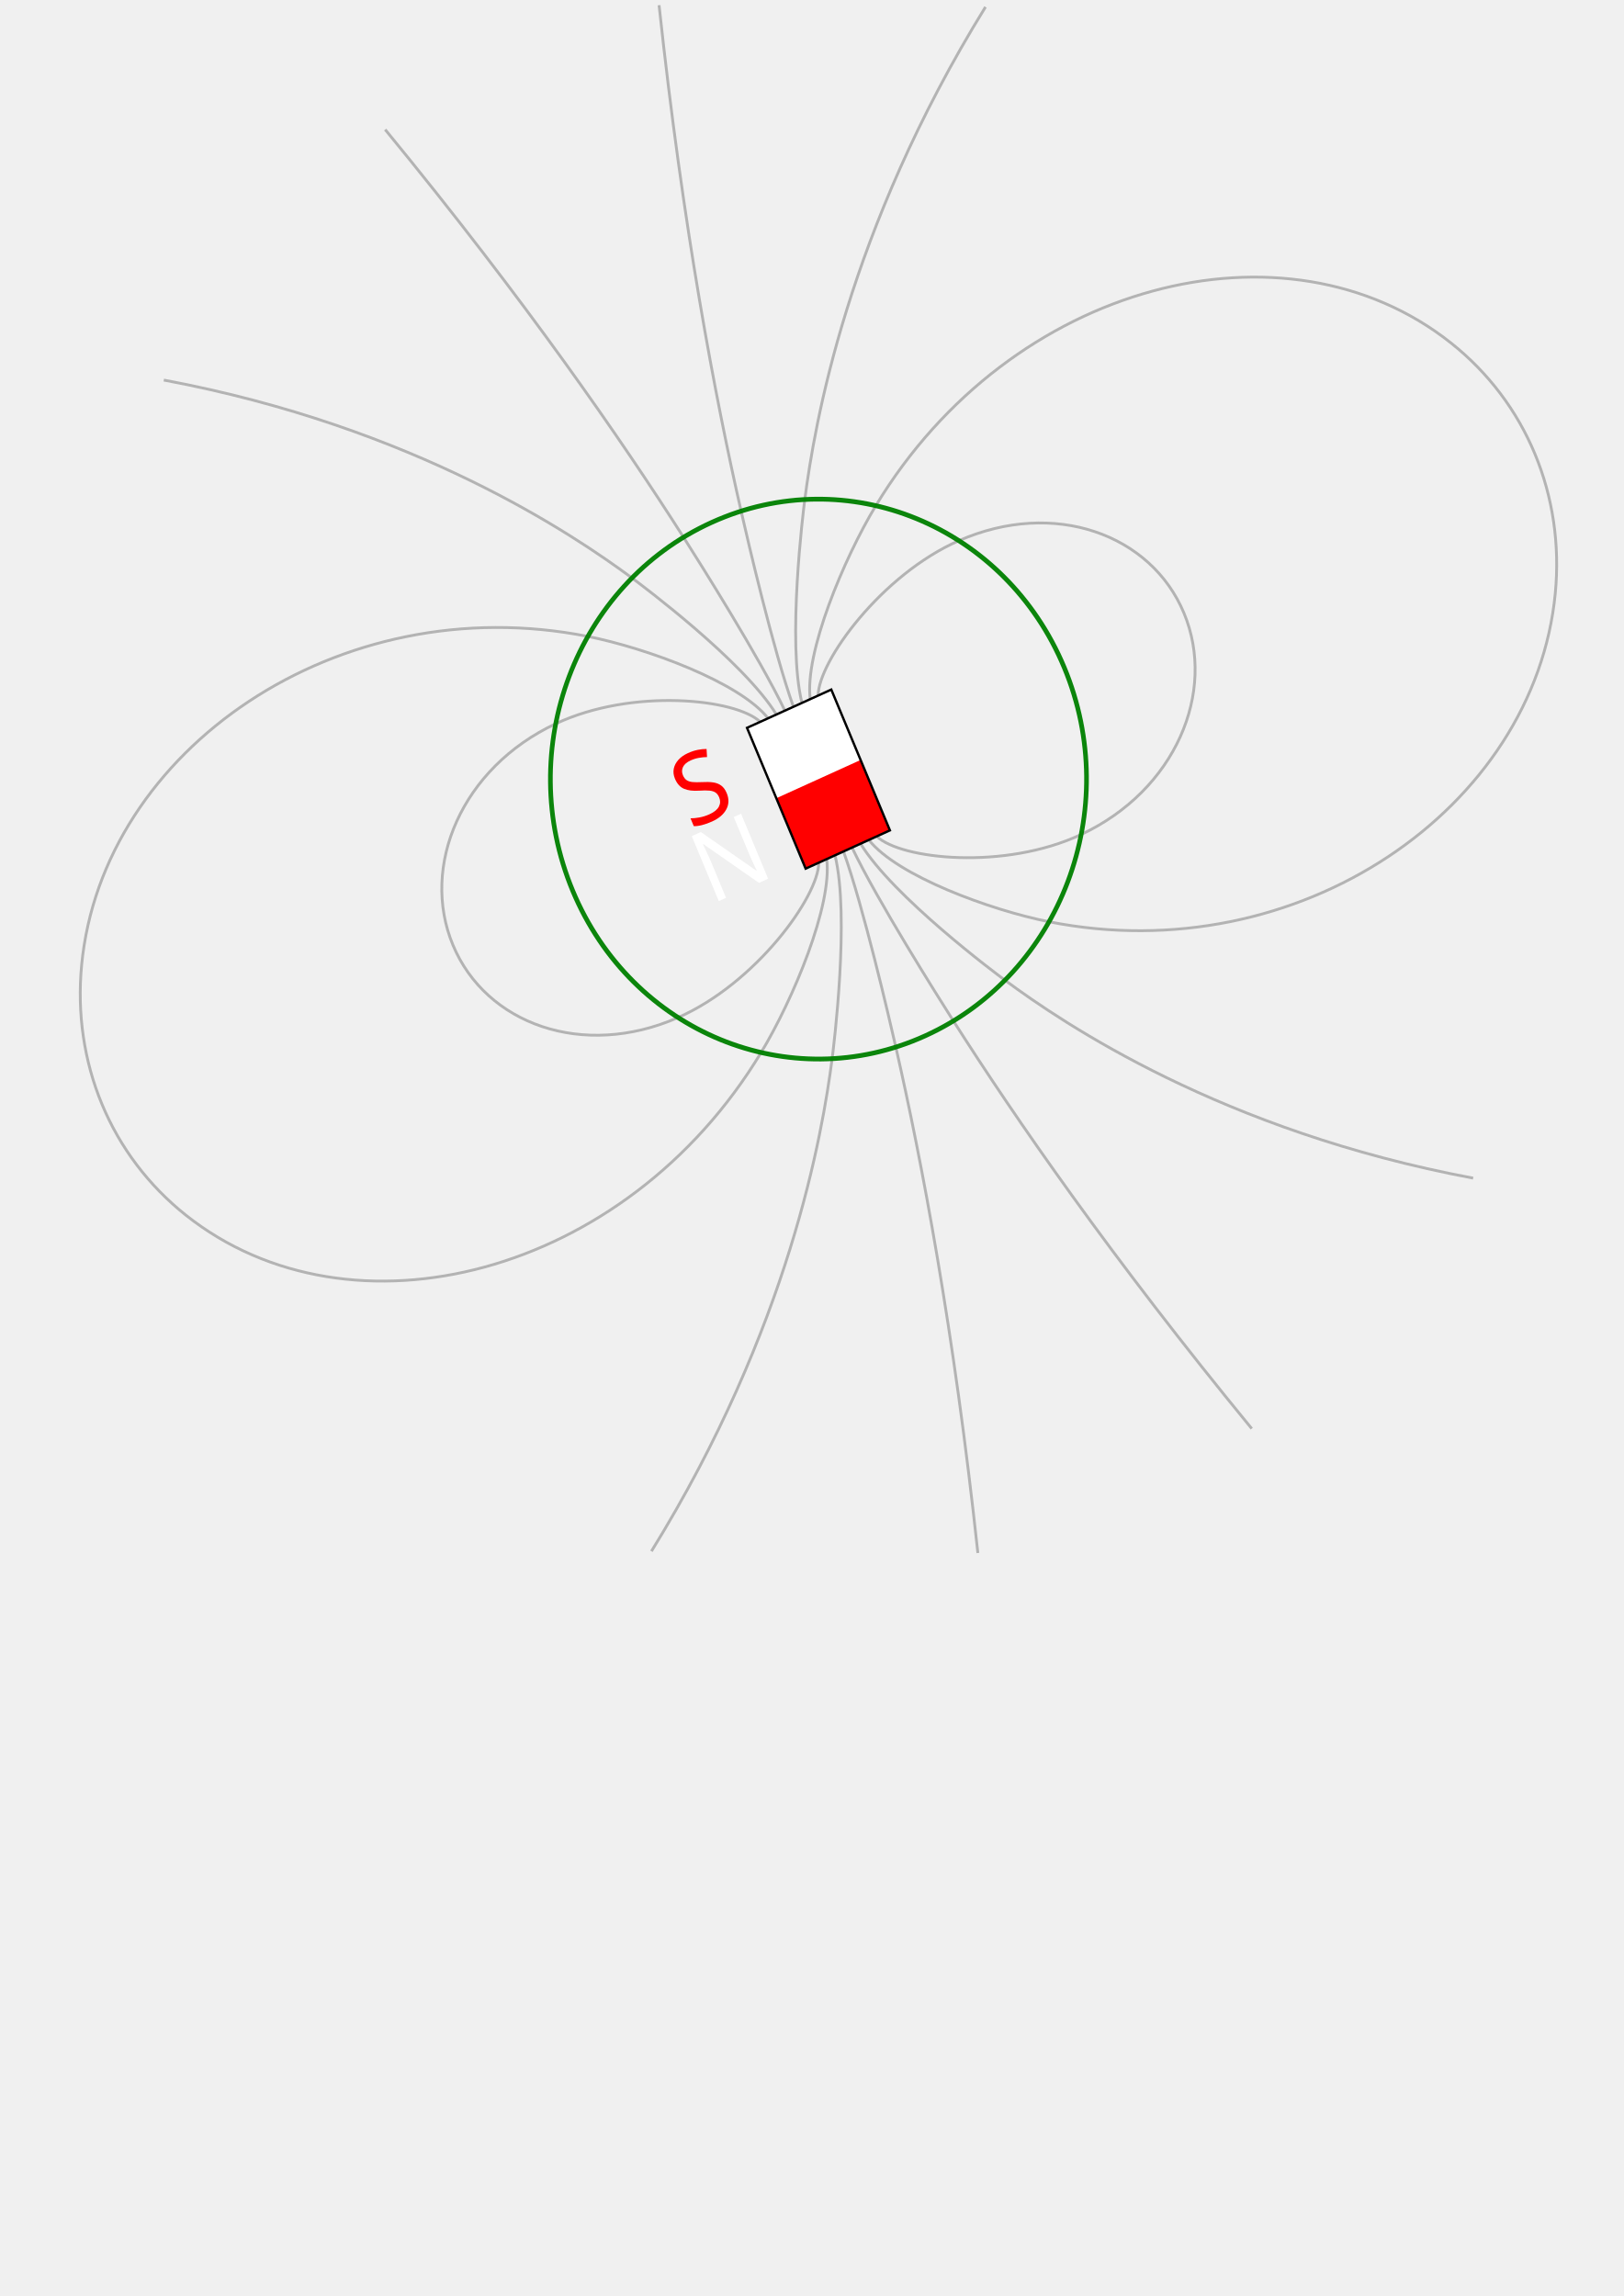
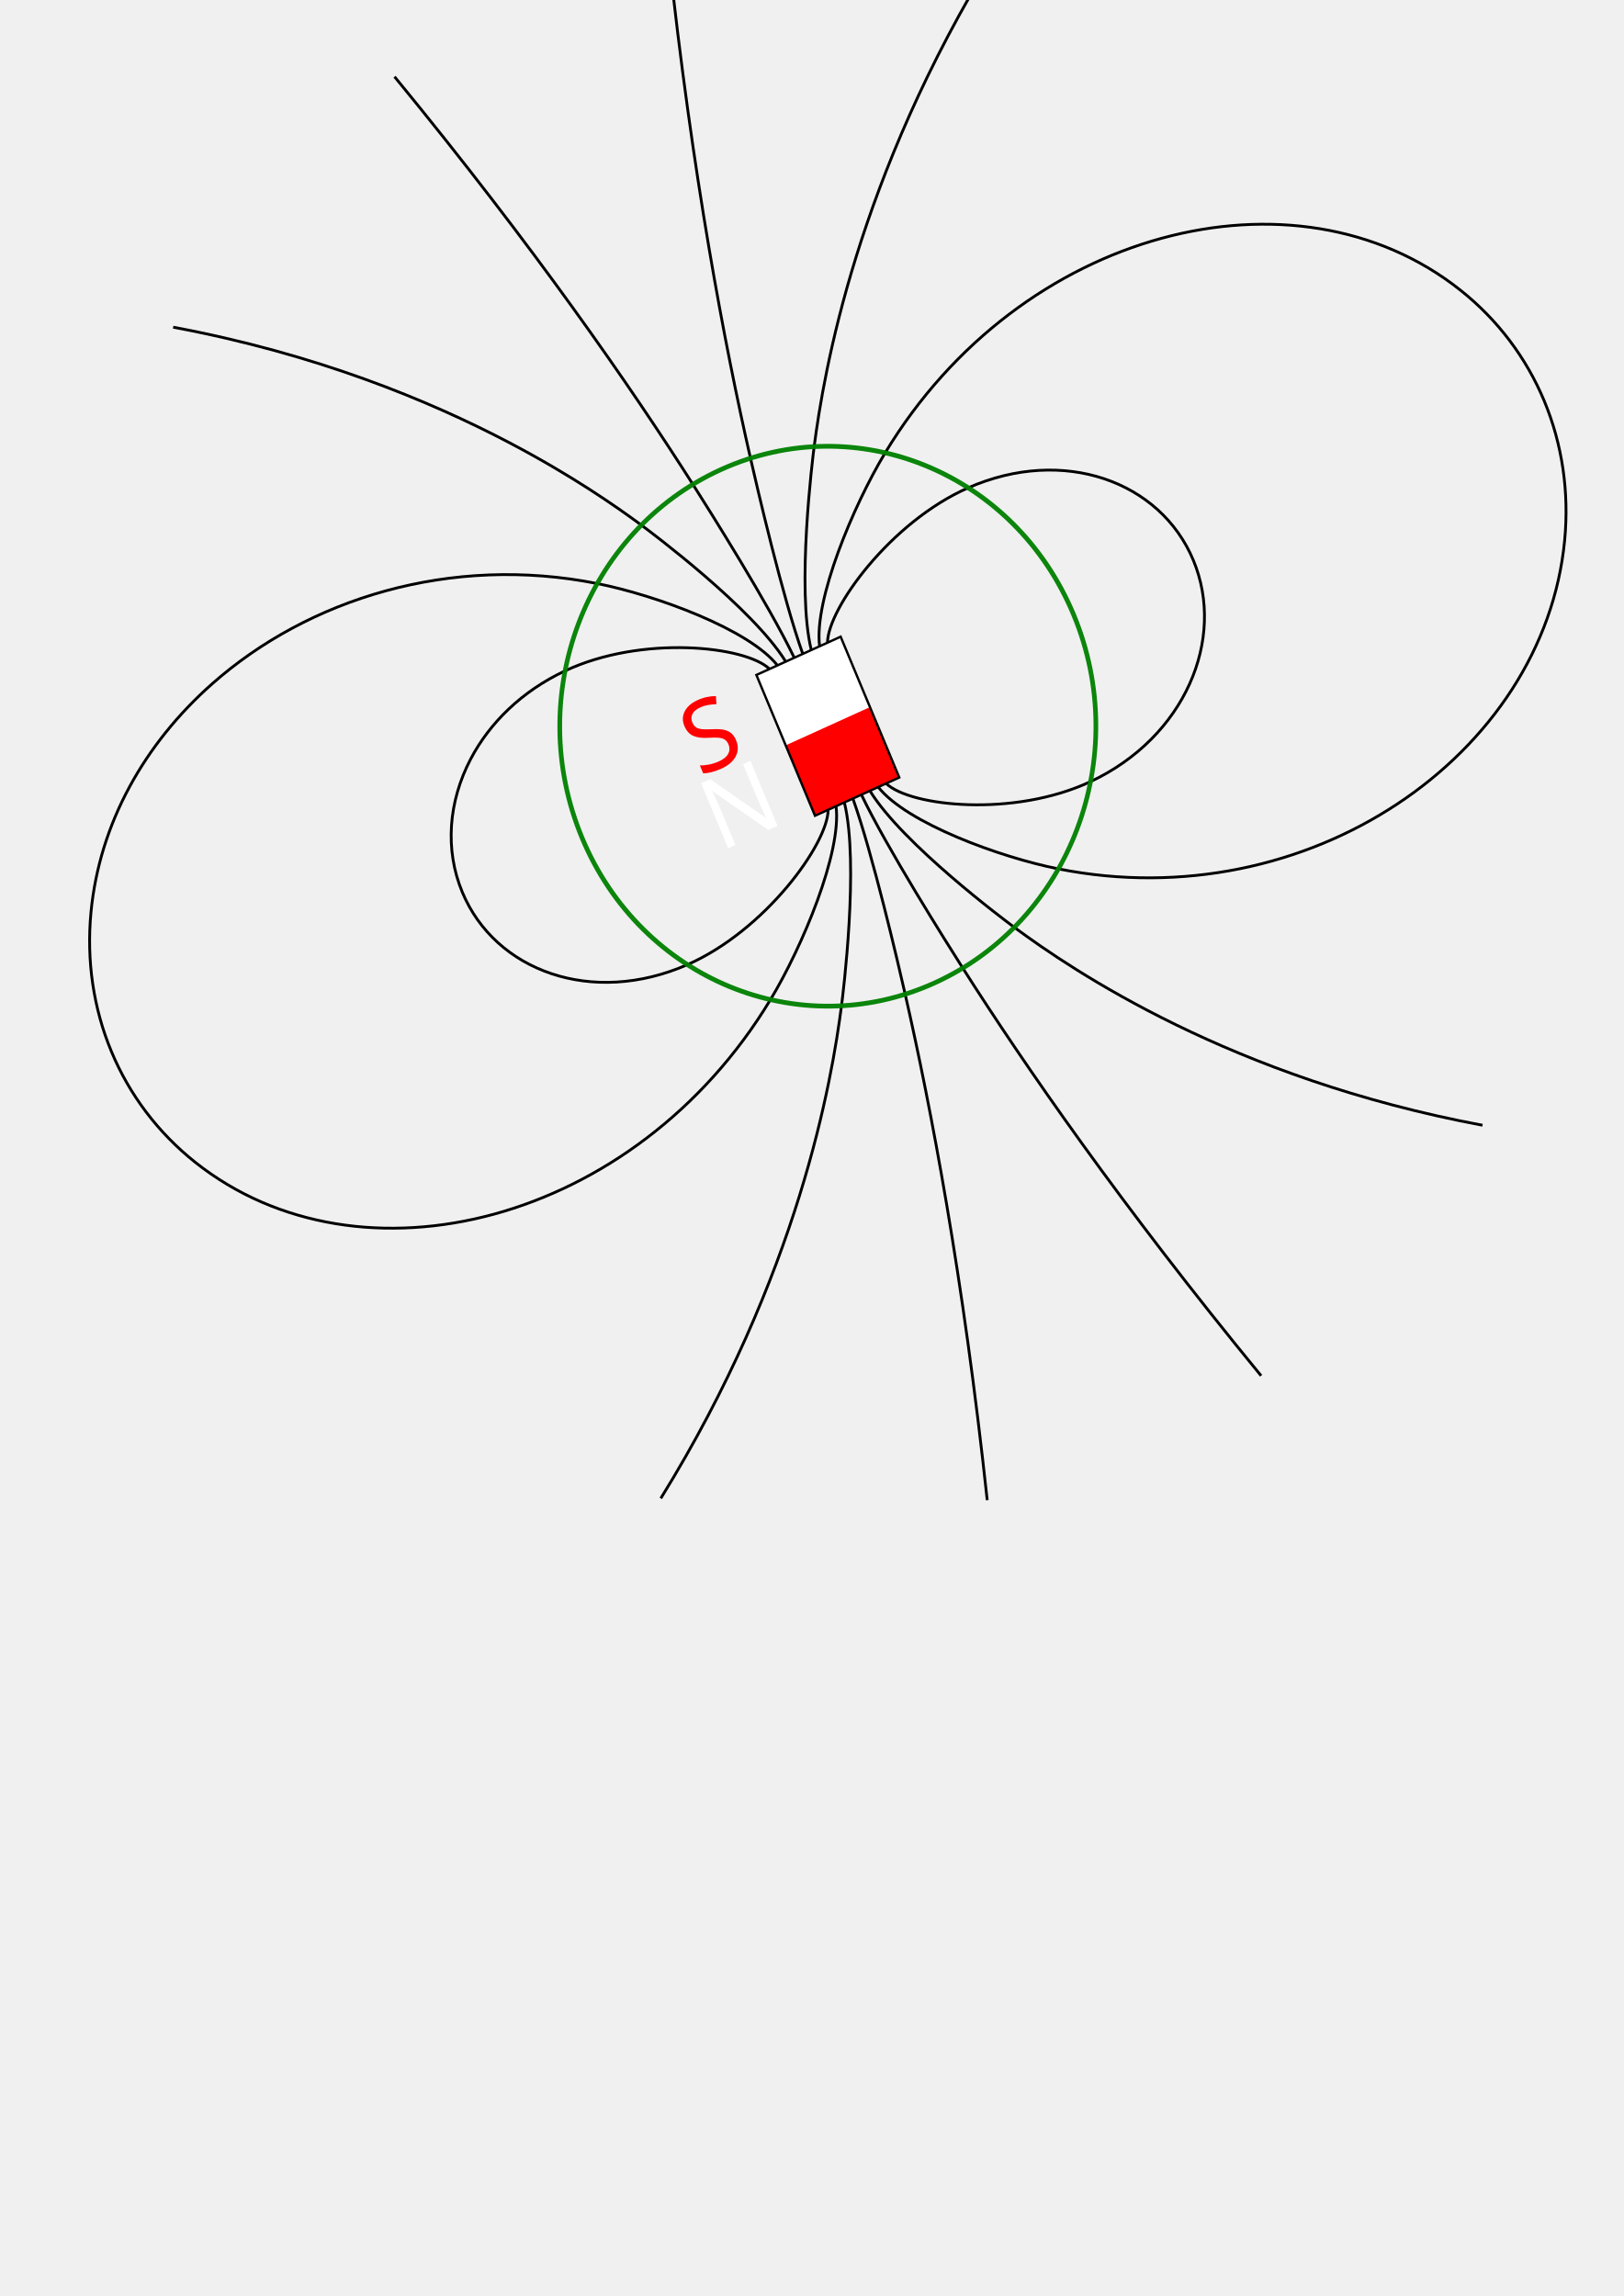
<svg xmlns="http://www.w3.org/2000/svg" width="210mm" height="297mm" viewBox="0 0 210 297" version="1.1" id="svg5" xml:space="preserve">
  <defs id="defs2" />
  <g id="layer1">
    <g transform="matrix(0.2645833,0,0,0.2645833,119.0536,145.1214)" fill="none" style="fill:none" id="g1135">
      <g transform="rotate(-23.5)" stroke-width="1.8" stroke="#b3b3b3" id="g1123">
-         <path d="m -175.13,-170.41 c 0.655,-41.812 38.399,-77.747 89.244,-79.205 41.404,-1.189 85.697,23.966 91.988,39.012 2.245,5.375 3.702,13.83 3.336,37.213 -0.367,23.383 -2.09,31.889 -4.505,37.34 -6.766,15.257 -51.87,41.855 -93.258,42.003 -50.825,0.184 -87.461,-34.551 -86.805,-76.362" id="path1083" style="stroke-width:1.377" />
-         <path d="m -363.49,-167.369 c 0.359,-22.894 6.489,-45.648 18.031,-66.495 51.218,-92.574 188.896,-119.44 290.99,-48.619 24.053,16.685 59.14,50.171 64.808,71.811 1.607,6.162 2.611,14.733 2.258,37.231 -0.353,22.498 -1.626,31.105 -3.426,37.322 -6.349,21.834 -42.505,56.47 -67.093,73.94 0,0 0,0 0,0 -104.367,74.154 -241.272,51.722 -289.613,-39.245 -10.894,-20.484 -16.314,-43.052 -15.955,-65.946" id="path1085" style="stroke-width:1.377" />
-         <path d="m -194.605,-480.088 c 103.367,69.962 153.534,149.253 171.314,180.021 2.605,4.508 33.85,59.089 38.094,89.323 0.943,6.677 1.477,15.411 1.135,37.249 -0.342,21.838 -1.15,30.593 -2.303,37.304 -5.194,30.371 -38.151,85.973 -40.914,90.599 0,0 0,0 0,0 -18.754,31.359 -71.433,112.31 -177.045,185.646" id="path1087" style="stroke-width:1.377" />
-         <path d="m -46.527,-549.249 c 29.609,104.142 45.525,185.538 54.266,240.949 2.276,14.451 10.633,68.866 11.632,97.483 0.238,6.937 0.326,15.756 -0.011,37.267 -0.337,21.512 -0.702,30.337 -1.157,37.286 -1.896,28.664 -11.957,83.369 -14.694,97.908 C -6.975,17.356 -25.451,99.316 -58.34,204.467" id="path1089" style="stroke-width:1.377" />
-         <path d="m 100.497,-551.623 c -32.889,105.151 -51.366,187.103 -61.849,242.823 -2.73,14.532 -12.798,69.244 -14.694,97.908 -0.456,6.948 -0.82,15.774 -1.157,37.286 -0.337,21.512 -0.249,30.33 -0.011,37.267 0.999,28.617 9.348,83.025 11.632,97.483 8.741,55.402 24.657,136.807 54.266,240.949" id="path1091" style="stroke-width:1.377" />
-         <path d="m 246.482,-487.21 c -105.613,73.336 -158.291,154.287 -177.045,185.646 -2.748,4.594 -35.72,60.212 -40.914,90.599 -1.153,6.711 -1.961,15.466 -2.303,37.304 -0.342,21.838 0.192,30.571 1.135,37.249 4.245,30.219 35.474,84.784 38.094,89.323 0,0 0,0 0,0 17.78,30.769 67.947,110.06 171.314,180.021" id="path1093" style="stroke-width:1.377" />
-         <path d="m 405.647,-179.787 c 0.359,-22.894 -5.061,-45.462 -15.955,-65.946 -48.341,-90.966 -185.246,-113.399 -289.613,-39.245 -24.588,17.47 -60.744,52.107 -67.093,73.94 -1.801,6.217 -3.074,14.824 -3.426,37.322 -0.353,22.498 0.651,31.069 2.258,37.231 5.668,21.64 40.755,55.126 64.808,71.811 0,0 0,0 0,0 102.094,70.821 239.772,43.955 290.99,-48.619 11.542,-20.846 17.672,-43.601 18.031,-66.495 z" id="path1095" style="stroke-width:1.377" />
-         <path d="m 217.287,-176.746 c 0.655,-41.812 -35.98,-76.546 -86.805,-76.362 -41.388,0.148 -86.492,26.746 -93.258,42.003 -2.414,5.45 -4.138,13.957 -4.505,37.34 -0.367,23.383 1.091,31.838 3.336,37.213 6.291,15.046 50.584,40.2 91.988,39.012 50.845,-1.458 88.588,-37.393 89.244,-79.205 z" id="path1097" style="stroke-width:1.377" />
-         <ellipse cx="18.365" cy="-173.303" style="opacity:0.95;fill:none;stroke:#008000;stroke-width:2.296" id="circle1107" rx="131.948" ry="135.921" transform="matrix(0.9998697,-0.01614378,-0.01567198,0.9998772,0,0)" />
-         <rect width="45.239" height="74.562" x="-4.255" y="-210.584" style="fill:#ffffff;stroke:none;stroke-width:1.377" id="rect1109" transform="matrix(0.9998697,-0.01614378,-0.01567198,0.9998772,0,0)" />
-         <rect width="45.239" height="37.281" x="-4.255" y="-173.303" style="fill:#ff0000;stroke:none;stroke-width:1.377" id="rect1111" transform="matrix(0.9998697,-0.01614378,-0.01567198,0.9998772,0,0)" />
-         <rect width="45.239" height="74.562" x="-4.255" y="-210.584" style="fill:none;stroke:#000000;stroke-width:1.148" id="rect1113" transform="matrix(0.9998697,-0.01614378,-0.01567198,0.9998772,0,0)" />
-         <text x="18.635" y="-173.769" transform="matrix(0.9854001,-0.01591016,-0.01591016,1.015073,0,0)" xml:space="preserve" style="font-style:normal;font-variant:normal;font-weight:normal;font-stretch:normal;font-size:47.434px;line-height:100%;font-family:Calibri;-inkscape-font-specification:Calibri;text-align:center;writing-mode:lr-tb;text-anchor:middle;fill:#ff0000;fill-opacity:1;stroke:none;stroke-width:1.377" id="text1116">
-           <tspan x="18.635" y="-173.769" id="tspan3180" style="stroke-width:1.377">S</tspan>
+         <path d="m -160.624,-192.294 c 0.354,-22.557 11.502,-43.404 29.678,-58.05 15.515,-12.501 36.151,-20.484 59.566,-21.155 41.404,-1.189 85.697,23.966 91.988,39.012 2.245,5.375 3.702,13.83 3.336,37.213 -0.367,23.383 -2.09,31.889 -4.505,37.34 -6.766,15.257 -51.87,41.855 -93.258,42.003 -50.825,0.184 -87.461,-34.551 -86.805,-76.362" id="path1083" style="stroke:#000000;stroke-width:1.377;stroke-opacity:1" />
+         <path d="m -348.984,-189.253 c 0.359,-22.894 6.489,-45.648 18.031,-66.495 21.082,-38.105 56.813,-65.077 98.682,-78.687 59.848,-19.453 132.238,-11.602 192.308,30.067 24.053,16.685 59.14,50.171 64.808,71.811 1.607,6.162 2.611,14.733 2.258,37.231 -0.353,22.498 -1.626,31.105 -3.426,37.322 -6.349,21.834 -42.505,56.47 -67.093,73.94 v 0 c -104.367,74.154 -241.272,51.722 -289.613,-39.245 -10.894,-20.484 -16.314,-43.052 -15.955,-65.946" id="path1085" style="fill:none;fill-opacity:1;stroke:#000000;stroke-width:1.376;stroke-dasharray:none;stroke-opacity:1" />
+         <path d="m -180.1,-501.972 c 58.667,39.708 100.197,82.421 128.396,117.562 21.484,26.775 35.229,49.154 42.918,62.459 2.605,4.508 33.85,59.089 38.094,89.323 0.943,6.677 1.477,15.411 1.135,37.249 -0.342,21.838 -1.15,30.593 -2.303,37.304 -5.194,30.371 -38.151,85.973 -40.914,90.599 v 0 c -18.754,31.359 -71.433,112.31 -177.045,185.646" id="path1087" style="stroke:#000000;stroke-width:1.377;stroke-opacity:1" />
+         <path d="m -32.021,-571.133 c 29.609,104.142 45.525,185.538 54.266,240.949 2.276,14.451 10.633,68.866 11.632,97.483 0.238,6.937 0.326,15.756 -0.011,37.267 -0.337,21.512 -0.702,30.337 -1.157,37.286 -1.896,28.664 -11.957,83.369 -14.694,97.908 C 7.531,-4.528 -10.946,77.432 -43.835,182.583" id="path1089" style="stroke:#000000;stroke-width:1.377;stroke-opacity:1" />
+         <path d="m 115.003,-573.507 c -32.889,105.151 -51.366,187.103 -61.849,242.823 -2.73,14.532 -12.798,69.244 -14.694,97.908 -0.456,6.948 -0.82,15.774 -1.157,37.286 -0.337,21.512 -0.249,30.33 -0.011,37.267 0.999,28.617 9.348,83.025 11.632,97.483 8.741,55.402 24.657,136.807 54.266,240.949" id="path1091" style="stroke:#000000;stroke-width:1.377;stroke-opacity:1" />
+         <path d="m 260.988,-509.094 c -105.613,73.336 -158.291,154.287 -177.045,185.646 -2.748,4.594 -35.72,60.212 -40.914,90.599 -1.153,6.711 -1.961,15.466 -2.303,37.304 -0.342,21.838 0.192,30.571 1.135,37.249 4.245,30.219 35.474,84.784 38.094,89.323 0,0 0,0 0,0 17.78,30.769 67.947,110.06 171.314,180.021" id="path1093" style="stroke:#000000;stroke-width:1.377;stroke-opacity:1" />
+         <path d="m 420.152,-201.671 c 0.359,-22.894 -5.061,-45.462 -15.955,-65.946 -48.341,-90.966 -185.246,-113.399 -289.613,-39.245 -24.588,17.47 -60.744,52.107 -67.093,73.94 -1.801,6.217 -3.074,14.824 -3.426,37.322 -0.353,22.498 0.651,31.069 2.258,37.231 5.668,21.64 40.755,55.126 64.808,71.811 0,0 0,0 0,0 102.094,70.821 239.772,43.955 290.99,-48.619 11.542,-20.846 17.672,-43.601 18.031,-66.495 z" id="path1095" style="stroke:#000000;stroke-width:1.377;stroke-opacity:1" />
+         <path d="m 231.792,-198.63 c 0.655,-41.812 -35.98,-76.546 -86.805,-76.362 -41.388,0.148 -86.492,26.746 -93.258,42.003 -2.414,5.45 -4.138,13.957 -4.505,37.34 -0.367,23.383 1.091,31.838 3.336,37.213 6.291,15.046 50.584,40.2 91.988,39.012 50.845,-1.458 88.588,-37.393 89.244,-79.205 z" id="path1097" style="stroke:#000000;stroke-width:1.377;stroke-opacity:1" />
+         <ellipse cx="32.533" cy="-194.961" style="opacity:0.95;fill:none;stroke:#008000;stroke-width:2.296" id="circle1107" rx="131.948" ry="135.921" transform="matrix(0.9998697,-0.01614378,-0.01567198,0.9998772,0,0)" />
+         <rect width="45.239" height="74.562" x="9.913" y="-232.242" style="fill:#ffffff;stroke:none;stroke-width:1.377" id="rect1109" transform="matrix(0.9998697,-0.01614378,-0.01567198,0.9998772,0,0)" />
+         <rect width="45.239" height="37.281" x="9.913" y="-194.961" style="fill:#ff0000;stroke:none;stroke-width:1.377" id="rect1111" transform="matrix(0.9998697,-0.01614378,-0.01567198,0.9998772,0,0)" />
+         <rect width="45.239" height="74.562" x="9.913" y="-232.242" style="fill:none;stroke:#000000;stroke-width:1.148" id="rect1113" transform="matrix(0.9998697,-0.01614378,-0.01567198,0.9998772,0,0)" />
+         <text x="33.011" y="-195.102" transform="matrix(0.9854001,-0.01591016,-0.01591016,1.015073,0,0)" xml:space="preserve" style="font-style:normal;font-variant:normal;font-weight:normal;font-stretch:normal;font-size:47.434px;line-height:100%;font-family:Calibri;-inkscape-font-specification:Calibri;text-align:center;writing-mode:lr-tb;text-anchor:middle;fill:#ff0000;fill-opacity:1;stroke:none;stroke-width:1.377" id="text1116">
+           <tspan x="33.011" y="-195.102" id="tspan3180" style="stroke-width:1.377">S</tspan>
        </text>
-         <text x="18.635" y="-137.046" transform="matrix(0.9854001,-0.01591016,-0.01591016,1.015073,0,0)" xml:space="preserve" style="font-style:normal;font-variant:normal;font-weight:normal;font-stretch:normal;font-size:47.434px;line-height:100%;font-family:Calibri;-inkscape-font-specification:Calibri;text-align:center;writing-mode:lr-tb;text-anchor:middle;fill:#ffffff;fill-opacity:1;stroke:none;stroke-width:1.377" id="text1119">
-           <tspan x="18.635" y="-137.046" id="tspan3181" style="stroke-width:1.377">N</tspan>
+         <text x="33.011" y="-158.379" transform="matrix(0.9854001,-0.01591016,-0.01591016,1.015073,0,0)" xml:space="preserve" style="font-style:normal;font-variant:normal;font-weight:normal;font-stretch:normal;font-size:47.434px;line-height:100%;font-family:Calibri;-inkscape-font-specification:Calibri;text-align:center;writing-mode:lr-tb;text-anchor:middle;fill:#ffffff;fill-opacity:1;stroke:none;stroke-width:1.377" id="text1119">
+           <tspan x="33.011" y="-158.379" id="tspan3181" style="stroke-width:1.377">N</tspan>
        </text>
+         <path d="m -1007.975,-1276.878 c -261.797,224.206 -281.254,167.723 -241.463,518.67" style="fill:none;stroke:#ff00ff;stroke-width:3;stroke-linecap:butt;stroke-dasharray:24.1, 6, 3, 6;stroke-dashoffset:0" id="path1121" />
      </g>
    </g>
  </g>
</svg>
